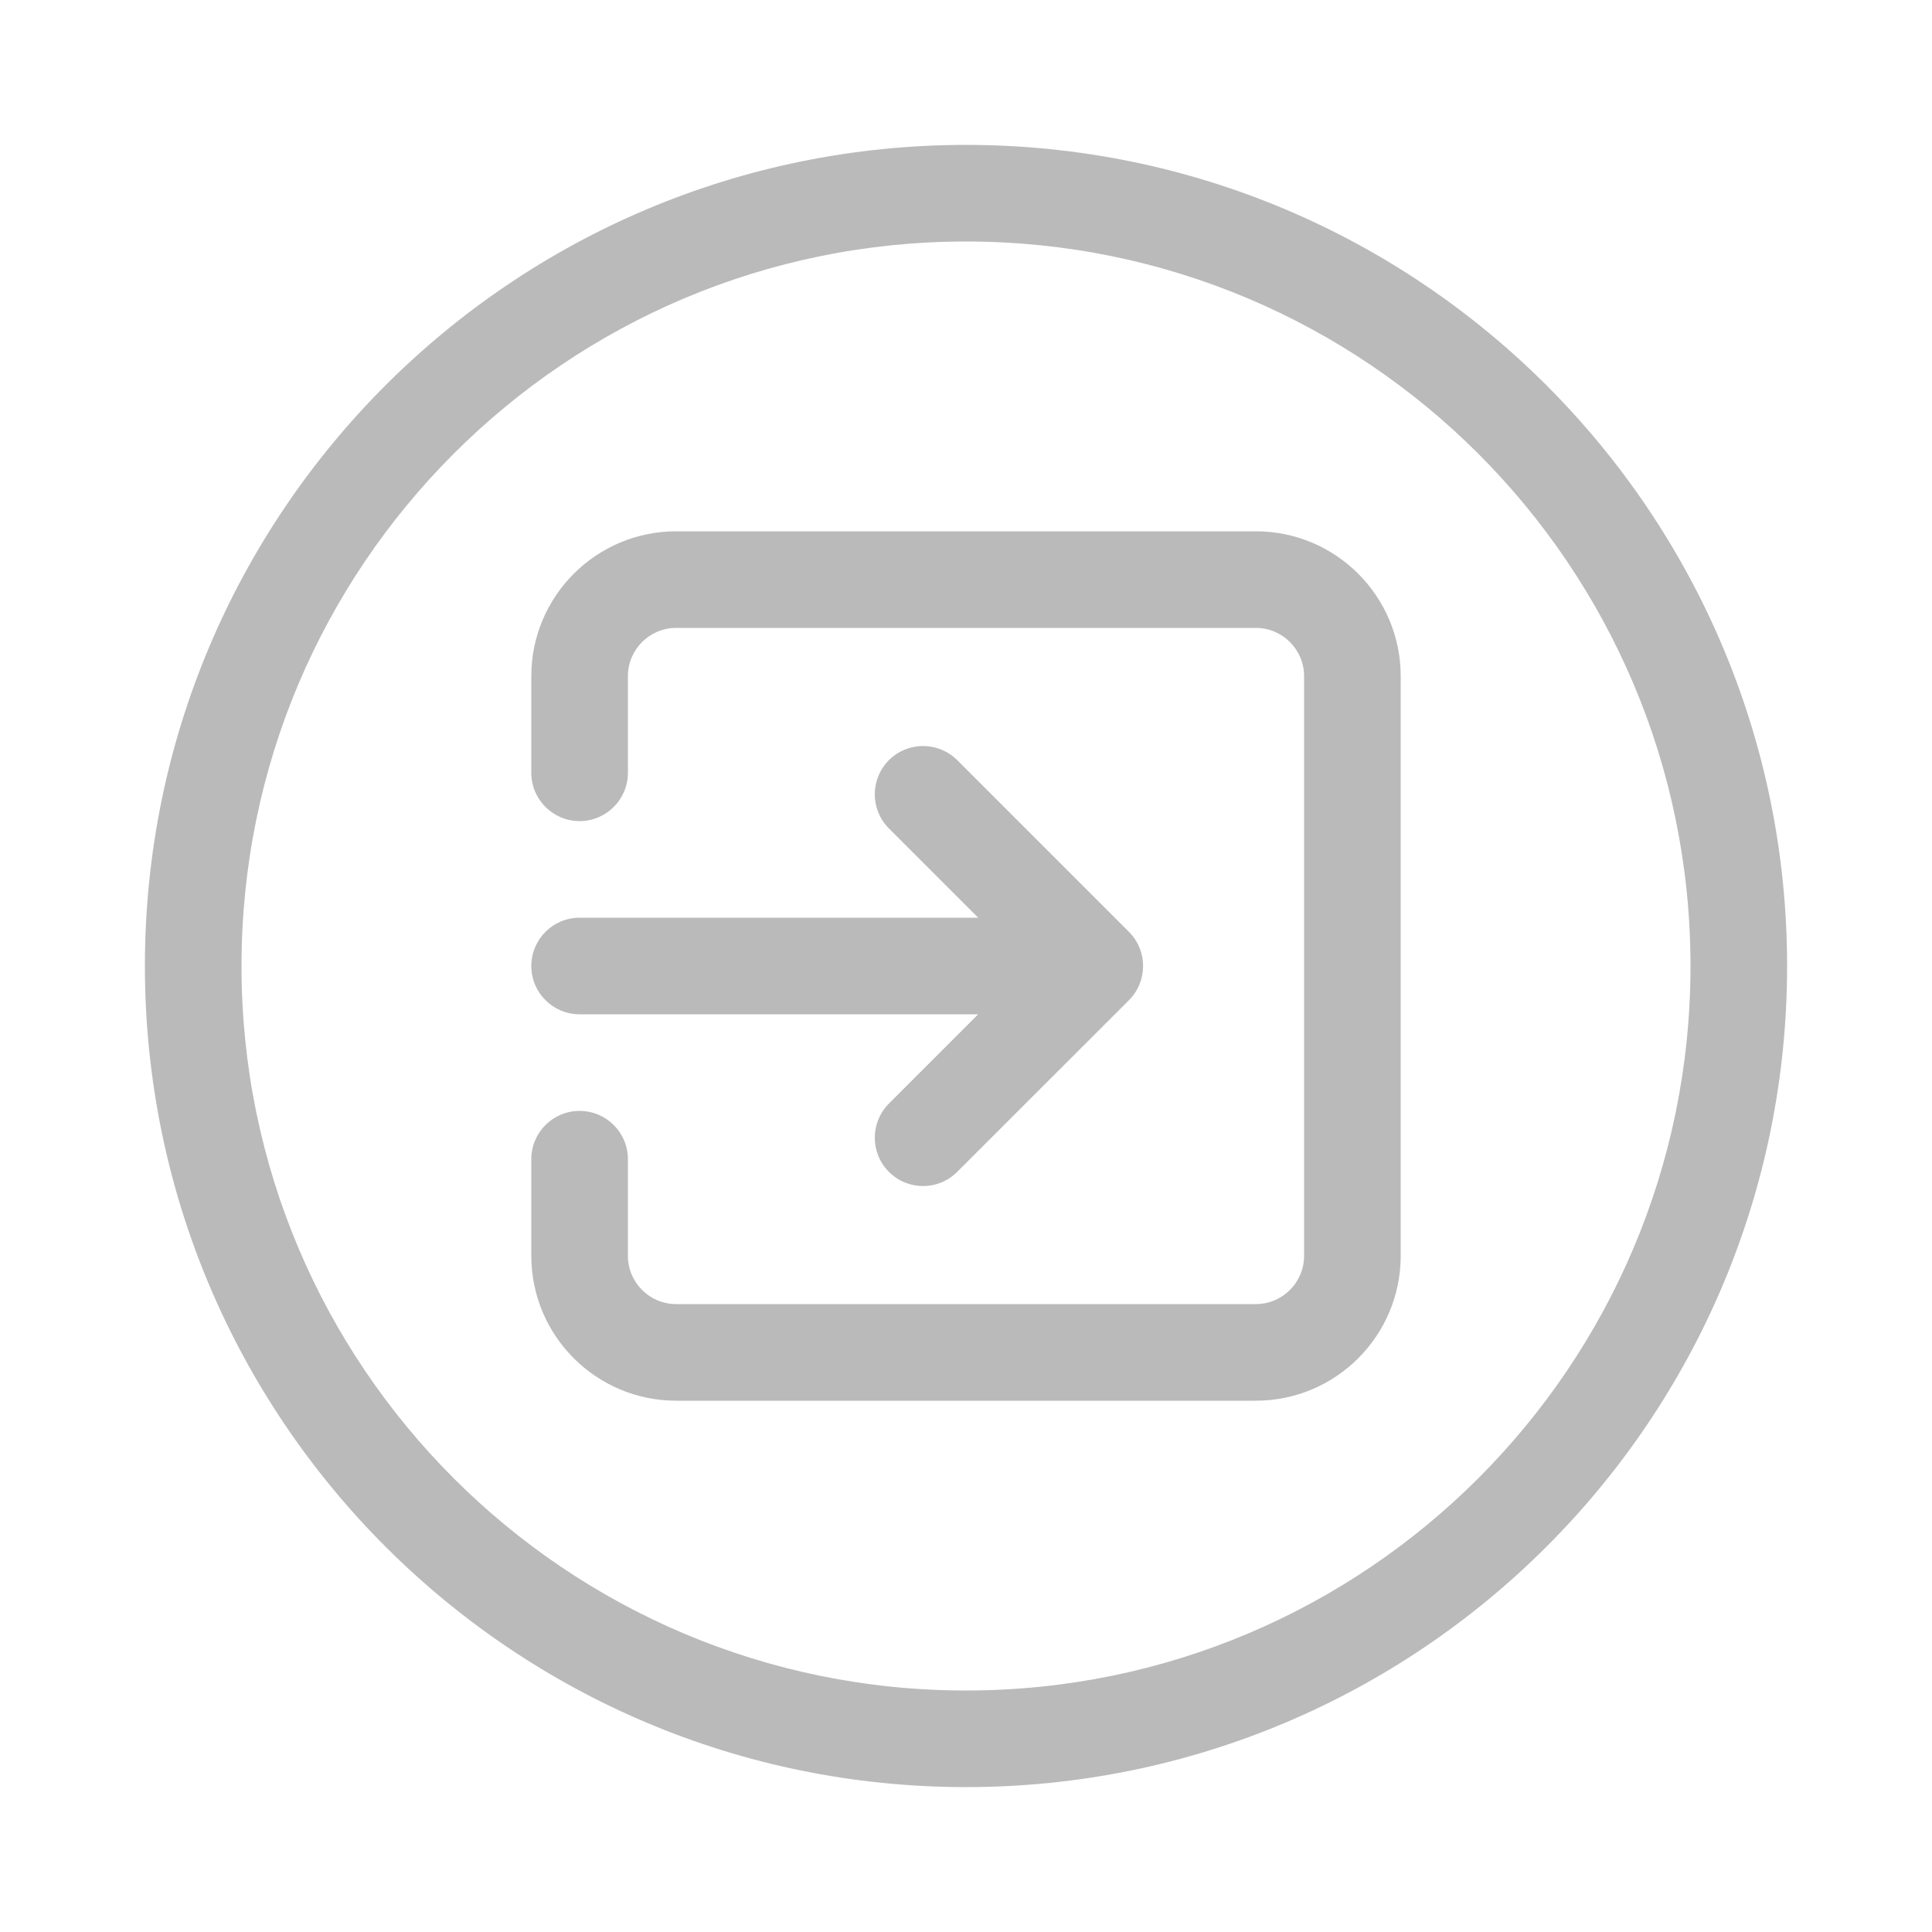
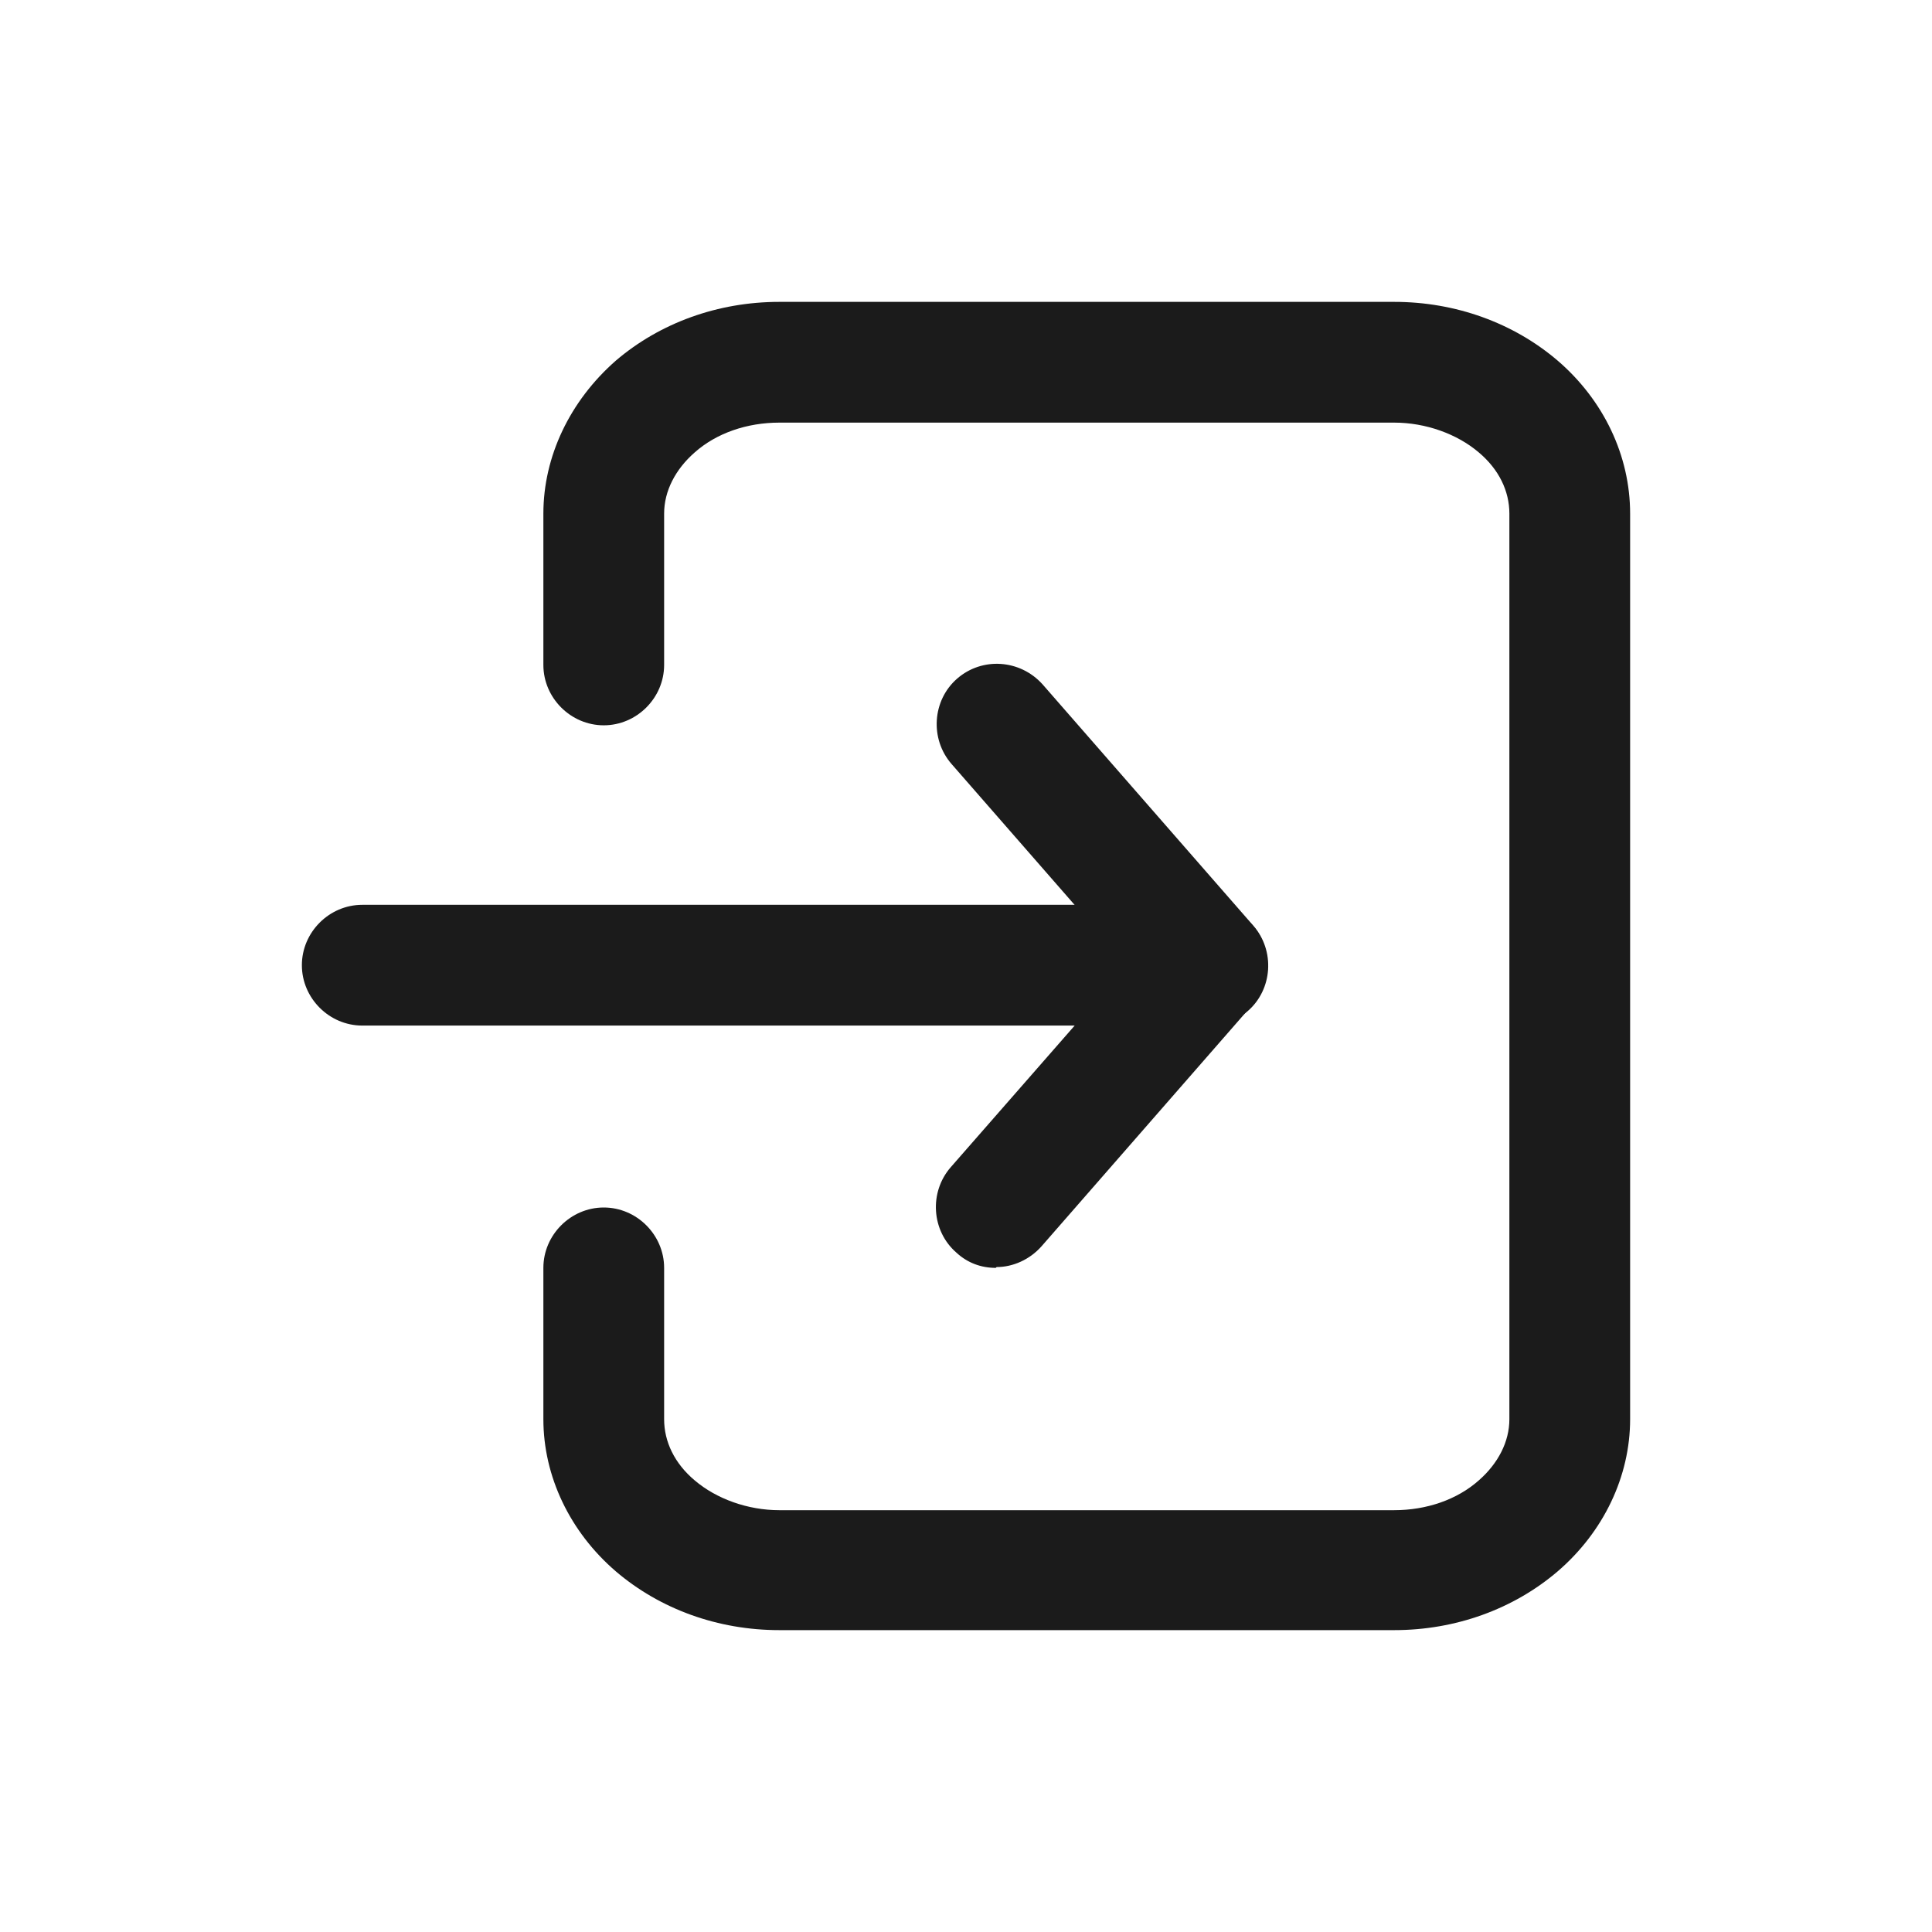
- <svg xmlns="http://www.w3.org/2000/svg" width="20" height="20" viewBox="0 0 20 20" fill="none">
-   <path fill-rule="evenodd" clip-rule="evenodd" d="M10 2.5C5.858 2.5 2.5 5.858 2.5 10C2.5 14.142 5.858 17.5 10 17.5C14.142 17.5 17.5 14.142 17.5 10C17.5 5.858 14.142 2.5 10 2.5ZM1.5 10C1.5 5.306 5.306 1.5 10 1.5C14.694 1.5 18.5 5.306 18.5 10C18.5 14.694 14.694 18.5 10 18.5C5.306 18.5 1.5 14.694 1.5 10ZM5.5 7C5.5 6.172 6.172 5.5 7 5.5H13C13.828 5.5 14.5 6.172 14.5 7V13C14.5 13.828 13.828 14.5 13 14.5H7C6.172 14.5 5.5 13.828 5.5 13V12C5.5 11.724 5.724 11.5 6 11.5C6.276 11.5 6.5 11.724 6.5 12V13C6.5 13.276 6.724 13.5 7 13.5H13C13.276 13.5 13.5 13.276 13.5 13V7C13.5 6.724 13.276 6.5 13 6.5H7C6.724 6.5 6.5 6.724 6.5 7V8C6.5 8.276 6.276 8.5 6 8.5C5.724 8.5 5.5 8.276 5.5 8V7ZM9.202 7.869C9.397 7.674 9.714 7.674 9.909 7.869L11.687 9.647C11.882 9.842 11.882 10.158 11.687 10.354L9.909 12.131C9.714 12.327 9.397 12.327 9.202 12.131C9.007 11.936 9.007 11.62 9.202 11.424L10.126 10.5L6 10.5C5.724 10.5 5.5 10.276 5.5 10C5.5 9.724 5.724 9.5 6 9.5L10.126 9.5L9.202 8.576C9.007 8.381 9.007 8.064 9.202 7.869Z" fill="#BABABA" />
+ <svg xmlns="http://www.w3.org/2000/svg" id="Outlines" viewBox="0 0 24 24">
+   <defs>
+     <style>
+       .cls-1 {
+         fill: #1b1b1b;
+         stroke-width: 0px;
+       }
+     </style>
+   </defs>
+   <g id="method-start">
+     <path class="cls-1" d="m17.32,20.25h-7.64c-.76,0-1.48-.26-2.03-.73-.57-.49-.9-1.18-.9-1.89v-1.88c0-.41.34-.75.75-.75s.75.34.75.75v1.88c0,.28.13.55.38.76.27.23.66.37,1.05.37h7.64c.4,0,.78-.13,1.05-.37.24-.21.38-.48.38-.76V6.38c0-.28-.13-.55-.38-.76-.27-.23-.66-.37-1.05-.37h-7.64c-.4,0-.78.13-1.05.37-.24.21-.38.48-.38.76v1.88c0,.41-.34.75-.75.75s-.75-.34-.75-.75v-1.88c0-.71.33-1.4.9-1.9.55-.47,1.27-.73,2.03-.73h7.64c.76,0,1.48.26,2.03.73.57.49.9,1.18.9,1.9v11.25c0,.71-.33,1.4-.9,1.89-.55.47-1.27.73-2.03.73Z" />
+     <path class="cls-1" d="m12.37,15.75c-.18,0-.35-.06-.49-.19-.31-.27-.34-.75-.07-1.06l1.54-1.76H4.5c-.41,0-.75-.34-.75-.75s.34-.75.75-.75h10.5c.29,0,.56.17.68.44.12.27.08.58-.12.8l-2.62,3c-.15.17-.36.26-.56.26Z" />
+     <path class="cls-1" d="m15,12.75c-.21,0-.42-.09-.56-.26l-2.62-3c-.27-.31-.24-.79.07-1.06.31-.27.78-.24,1.06.07l2.62,3c.27.31.24.79-.07,1.06-.14.12-.32.19-.49.19Z" />
+   </g>
</svg>
